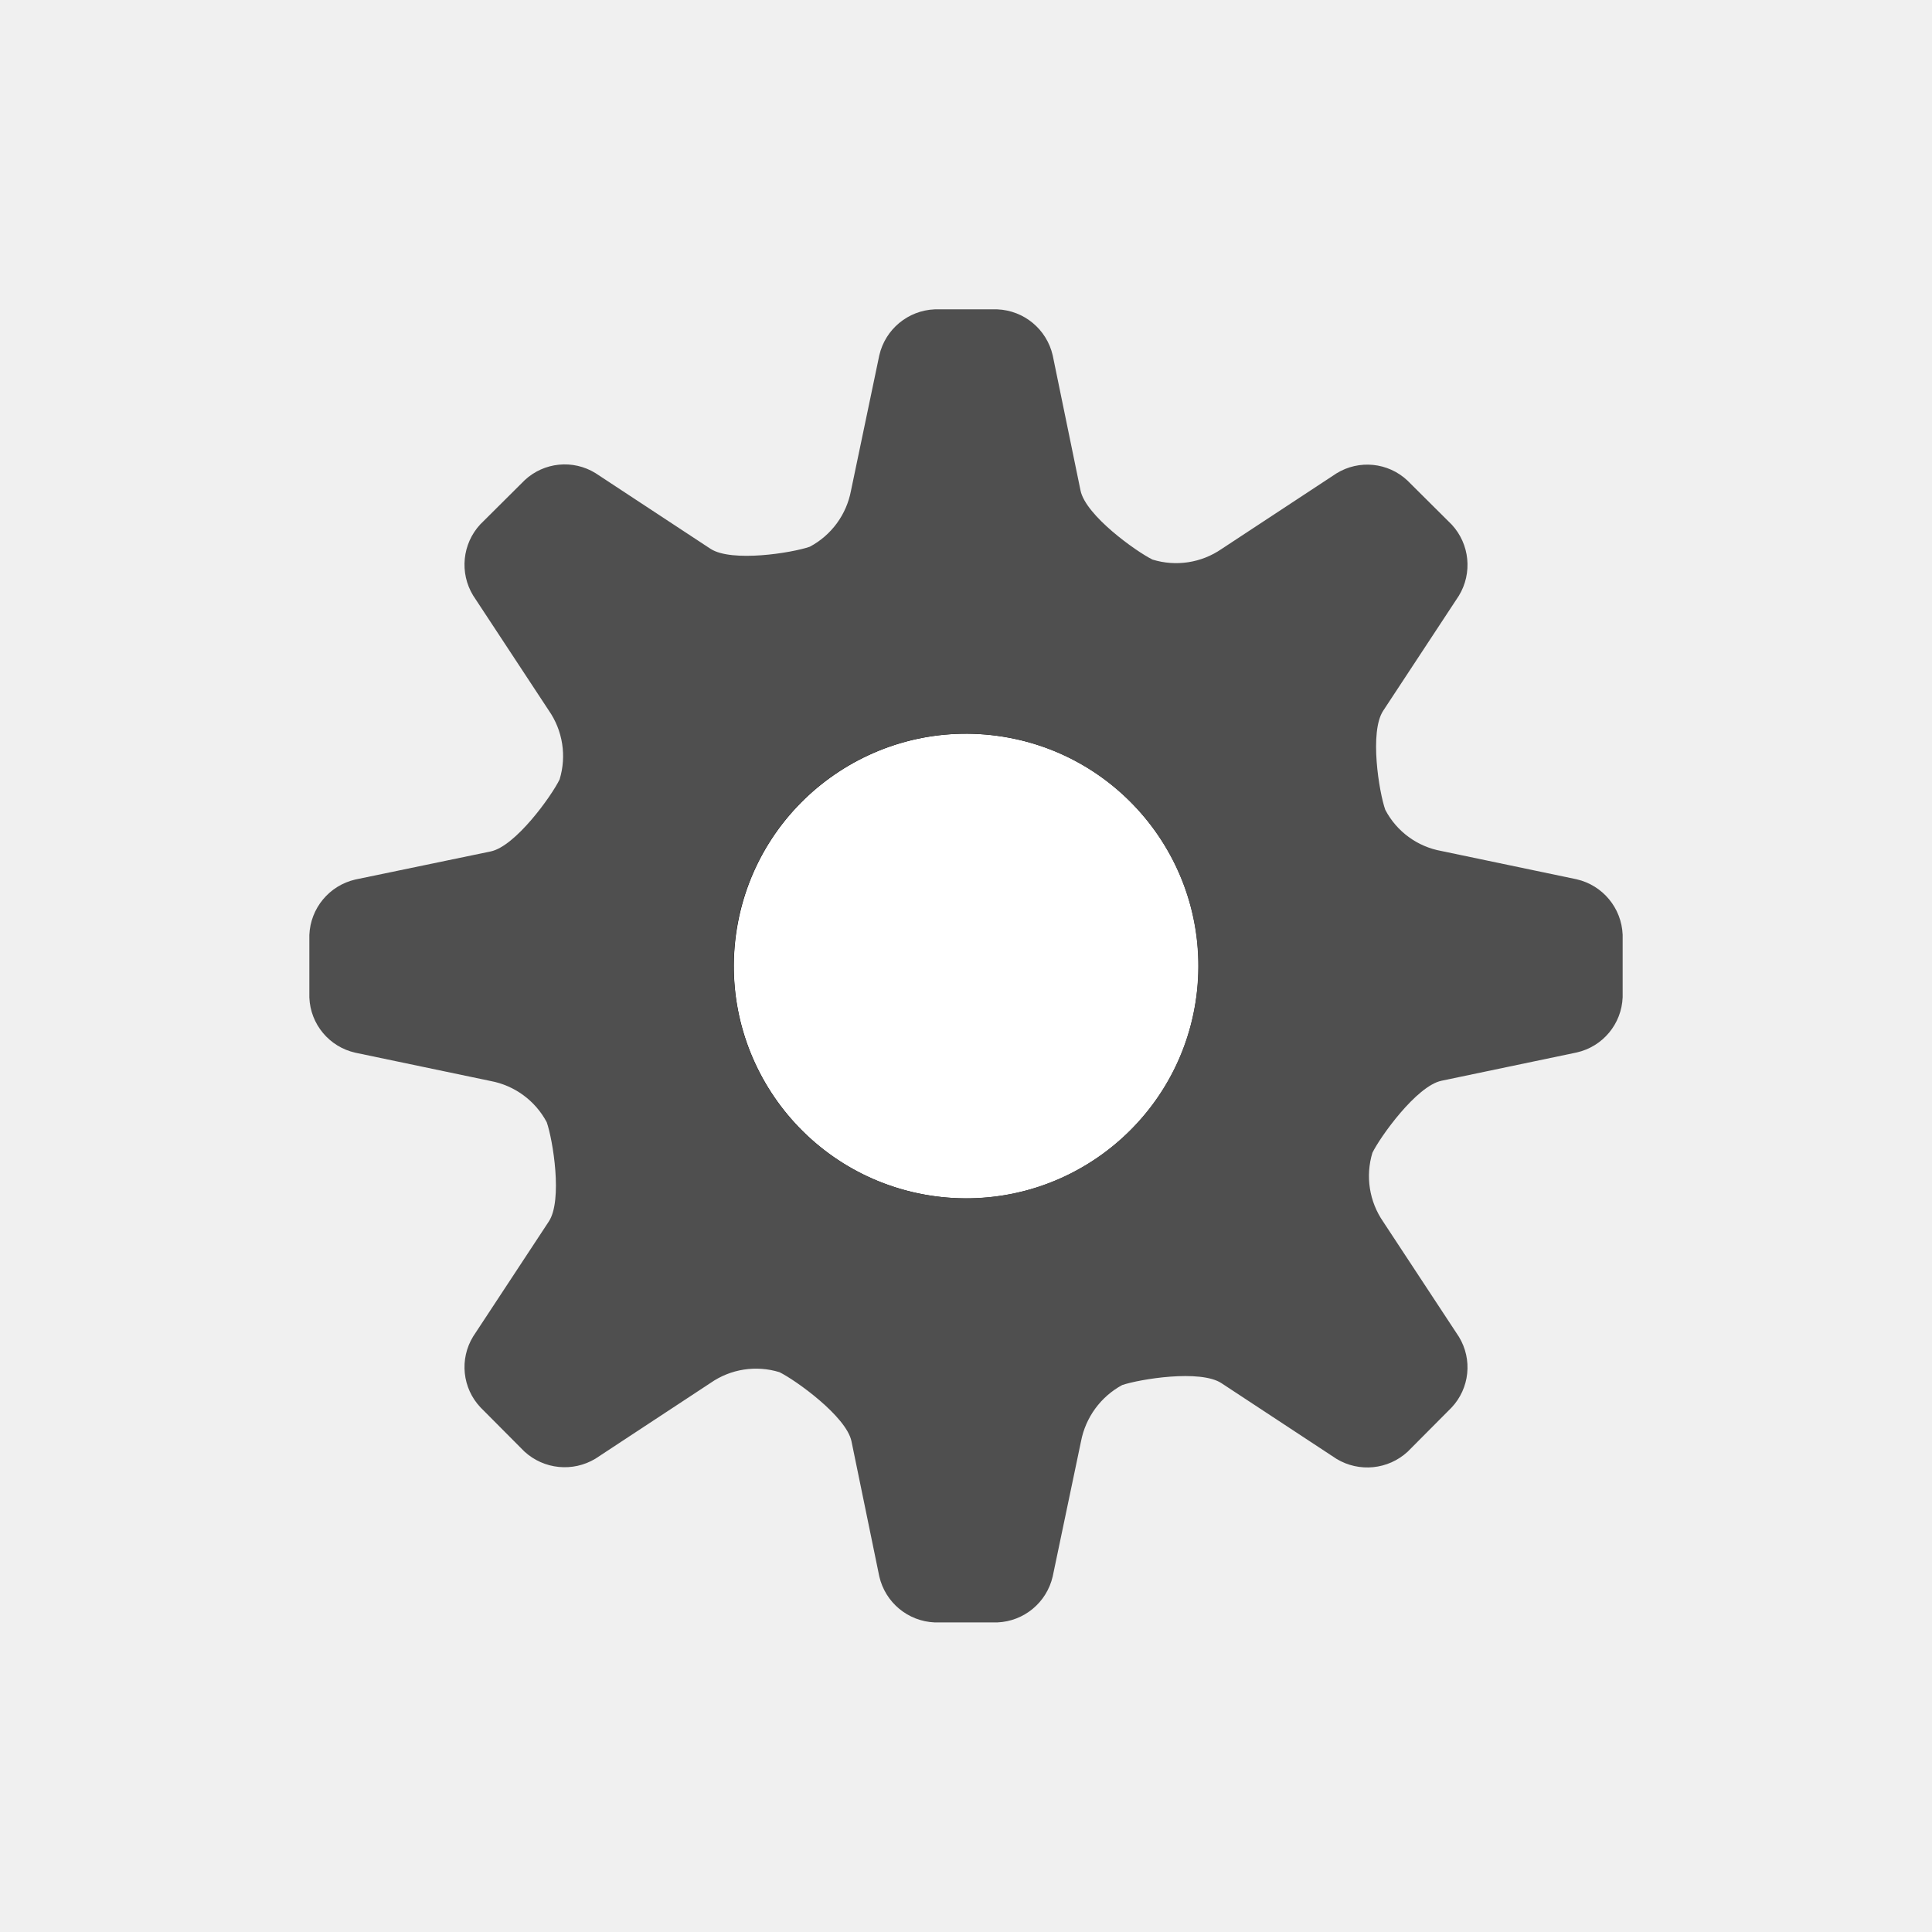
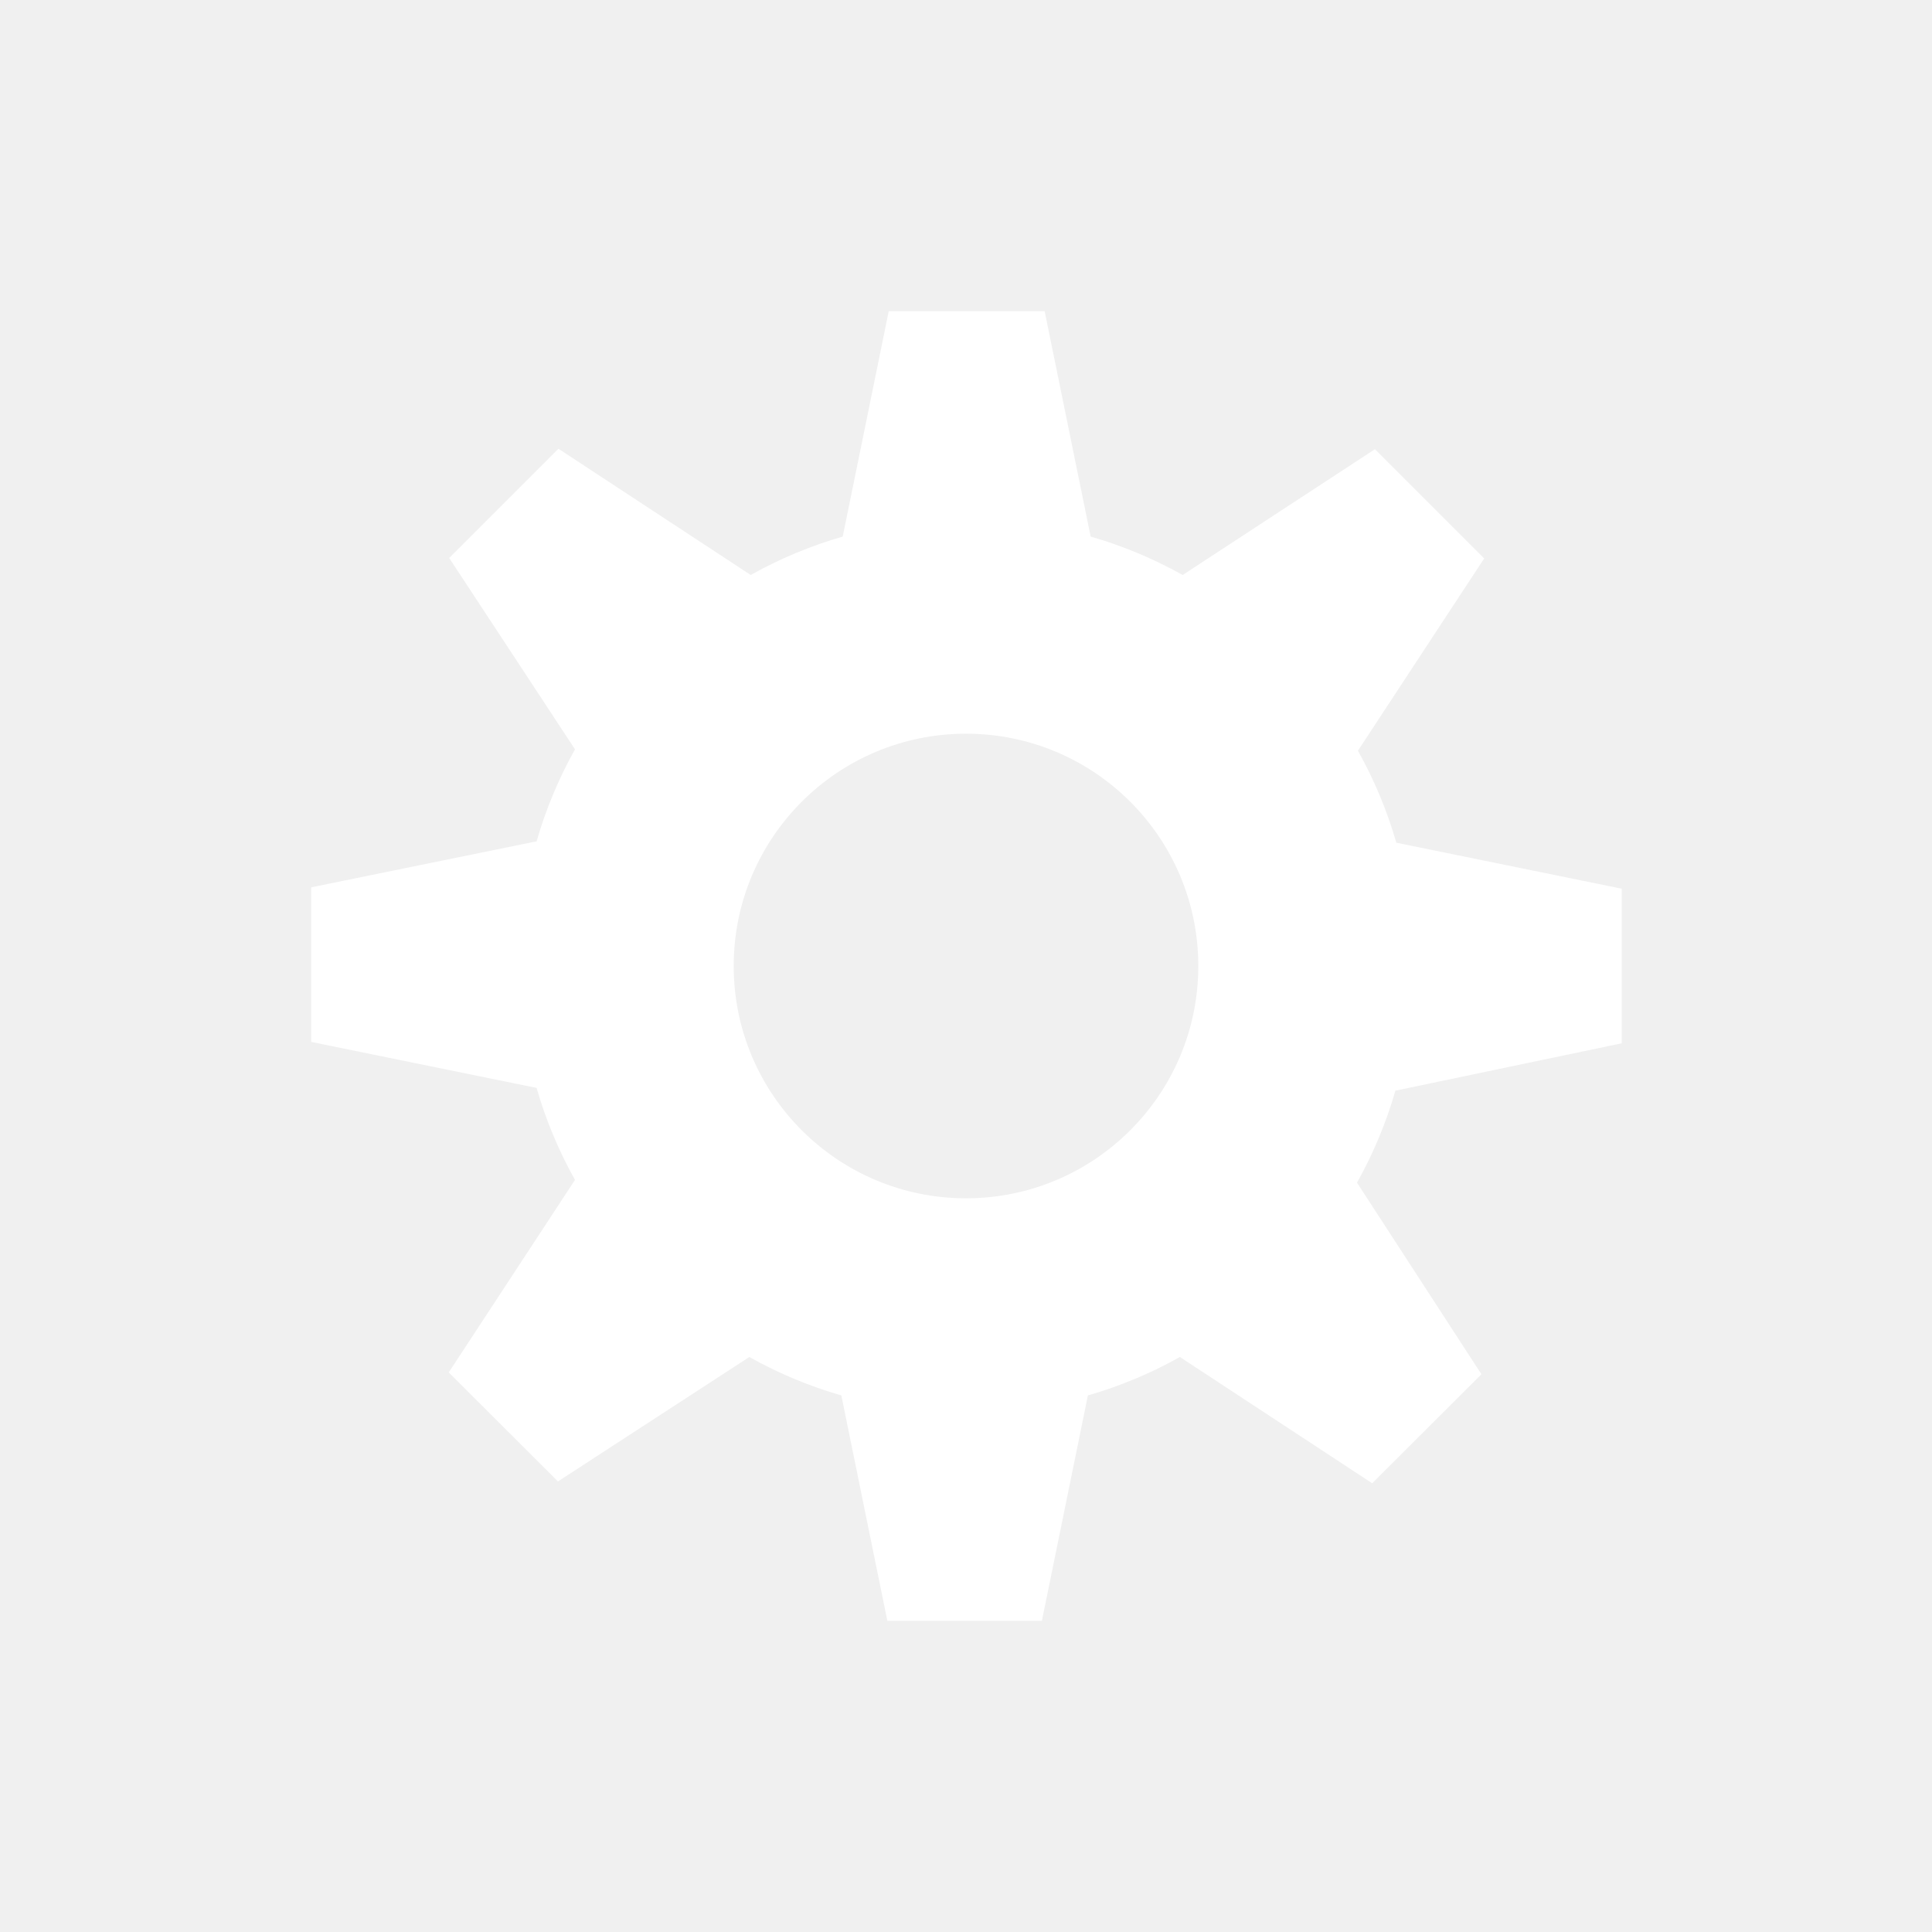
<svg xmlns="http://www.w3.org/2000/svg" id="Layer_1" data-name="Layer 1" viewBox="0 0 84 84">
-   <circle cx="42" cy="42" r="10.1" transform="translate(-6.18 76.73) rotate(-80.78)" style="fill:#fff;stroke:#000;stroke-miterlimit:10;stroke-width:0.938px" />
-   <circle cx="42" cy="42" r="10.1" transform="translate(-6.18 76.73) rotate(-80.78)" style="fill:#fff" />
-   <path d="M68.55,45.76a2.56,2.56,0,0,0,2-2.4V40.64a2.58,2.58,0,0,0-2-2.41L62.67,37a3.44,3.44,0,0,1-2.44-1.79c-.27-.76-.7-3.39-.09-4.31l3.29-5a2.58,2.58,0,0,0-.31-3.09l-1.93-1.92a2.55,2.55,0,0,0-3.08-.31l-5,3.29a3.48,3.48,0,0,1-3,.46c-.71-.35-2.9-1.91-3.13-3l-1.21-5.88a2.58,2.58,0,0,0-2.41-2H40.64a2.58,2.58,0,0,0-2.41,2L37,21.33a3.49,3.49,0,0,1-1.79,2.44c-.77.27-3.4.69-4.32.09l-5-3.29a2.55,2.55,0,0,0-3.08.31L20.88,22.8a2.58,2.58,0,0,0-.31,3.09l3.29,5a3.47,3.47,0,0,1,.47,3c-.35.72-1.92,2.91-3,3.13l-5.88,1.22a2.58,2.58,0,0,0-2,2.41v2.72a2.56,2.56,0,0,0,2,2.4L21.33,47a3.49,3.49,0,0,1,2.44,1.79c.27.77.7,3.4.09,4.32l-3.29,5a2.55,2.55,0,0,0,.32,3.08l1.91,1.92a2.59,2.59,0,0,0,3.09.31l5-3.29a3.46,3.46,0,0,1,3-.47c.71.35,2.9,1.92,3.13,3l1.21,5.88a2.58,2.58,0,0,0,2.41,2h2.72a2.58,2.58,0,0,0,2.41-2L47,62.67a3.54,3.54,0,0,1,1.79-2.45c.77-.26,3.4-.69,4.32-.08l5,3.29a2.59,2.59,0,0,0,3.09-.31l1.91-1.92a2.55,2.55,0,0,0,.32-3.08l-3.29-5a3.49,3.49,0,0,1-.47-3c.35-.71,1.92-2.9,3-3.13ZM42,52.1A10.1,10.1,0,1,1,52.1,42,10.1,10.1,0,0,1,42,52.1Z" style="fill:#4f4f4f" />
+   <circle cx="42" cy="42" r="10.1" transform="translate(-6.18 76.73) rotate(-80.78)" style="fill:none" />
+   <path d="M70.51,45.36V38.64l-9.8-2a18.81,18.81,0,0,0-1.67-4l5.49-8.36-4.75-4.75L51.42,25a18.81,18.81,0,0,0-4-1.67l-2-9.8H38.64l-2,9.8a18.81,18.81,0,0,0-4,1.67l-8.36-5.49-4.75,4.75L25,32.58a18.81,18.81,0,0,0-1.67,4l-9.8,2v6.72l9.8,2a18.81,18.81,0,0,0,1.67,4l-5.49,8.37,4.75,4.74L32.58,59a18.81,18.81,0,0,0,4,1.67l2,9.8h6.72l2-9.8a18.81,18.81,0,0,0,4-1.67l8.36,5.49,4.75-4.74L59,51.42a18.81,18.81,0,0,0,1.67-4ZM42,52.1A10.1,10.1,0,1,1,52.1,42,10.1,10.1,0,0,1,42,52.1Z" style="fill:#fff" />
</svg>
